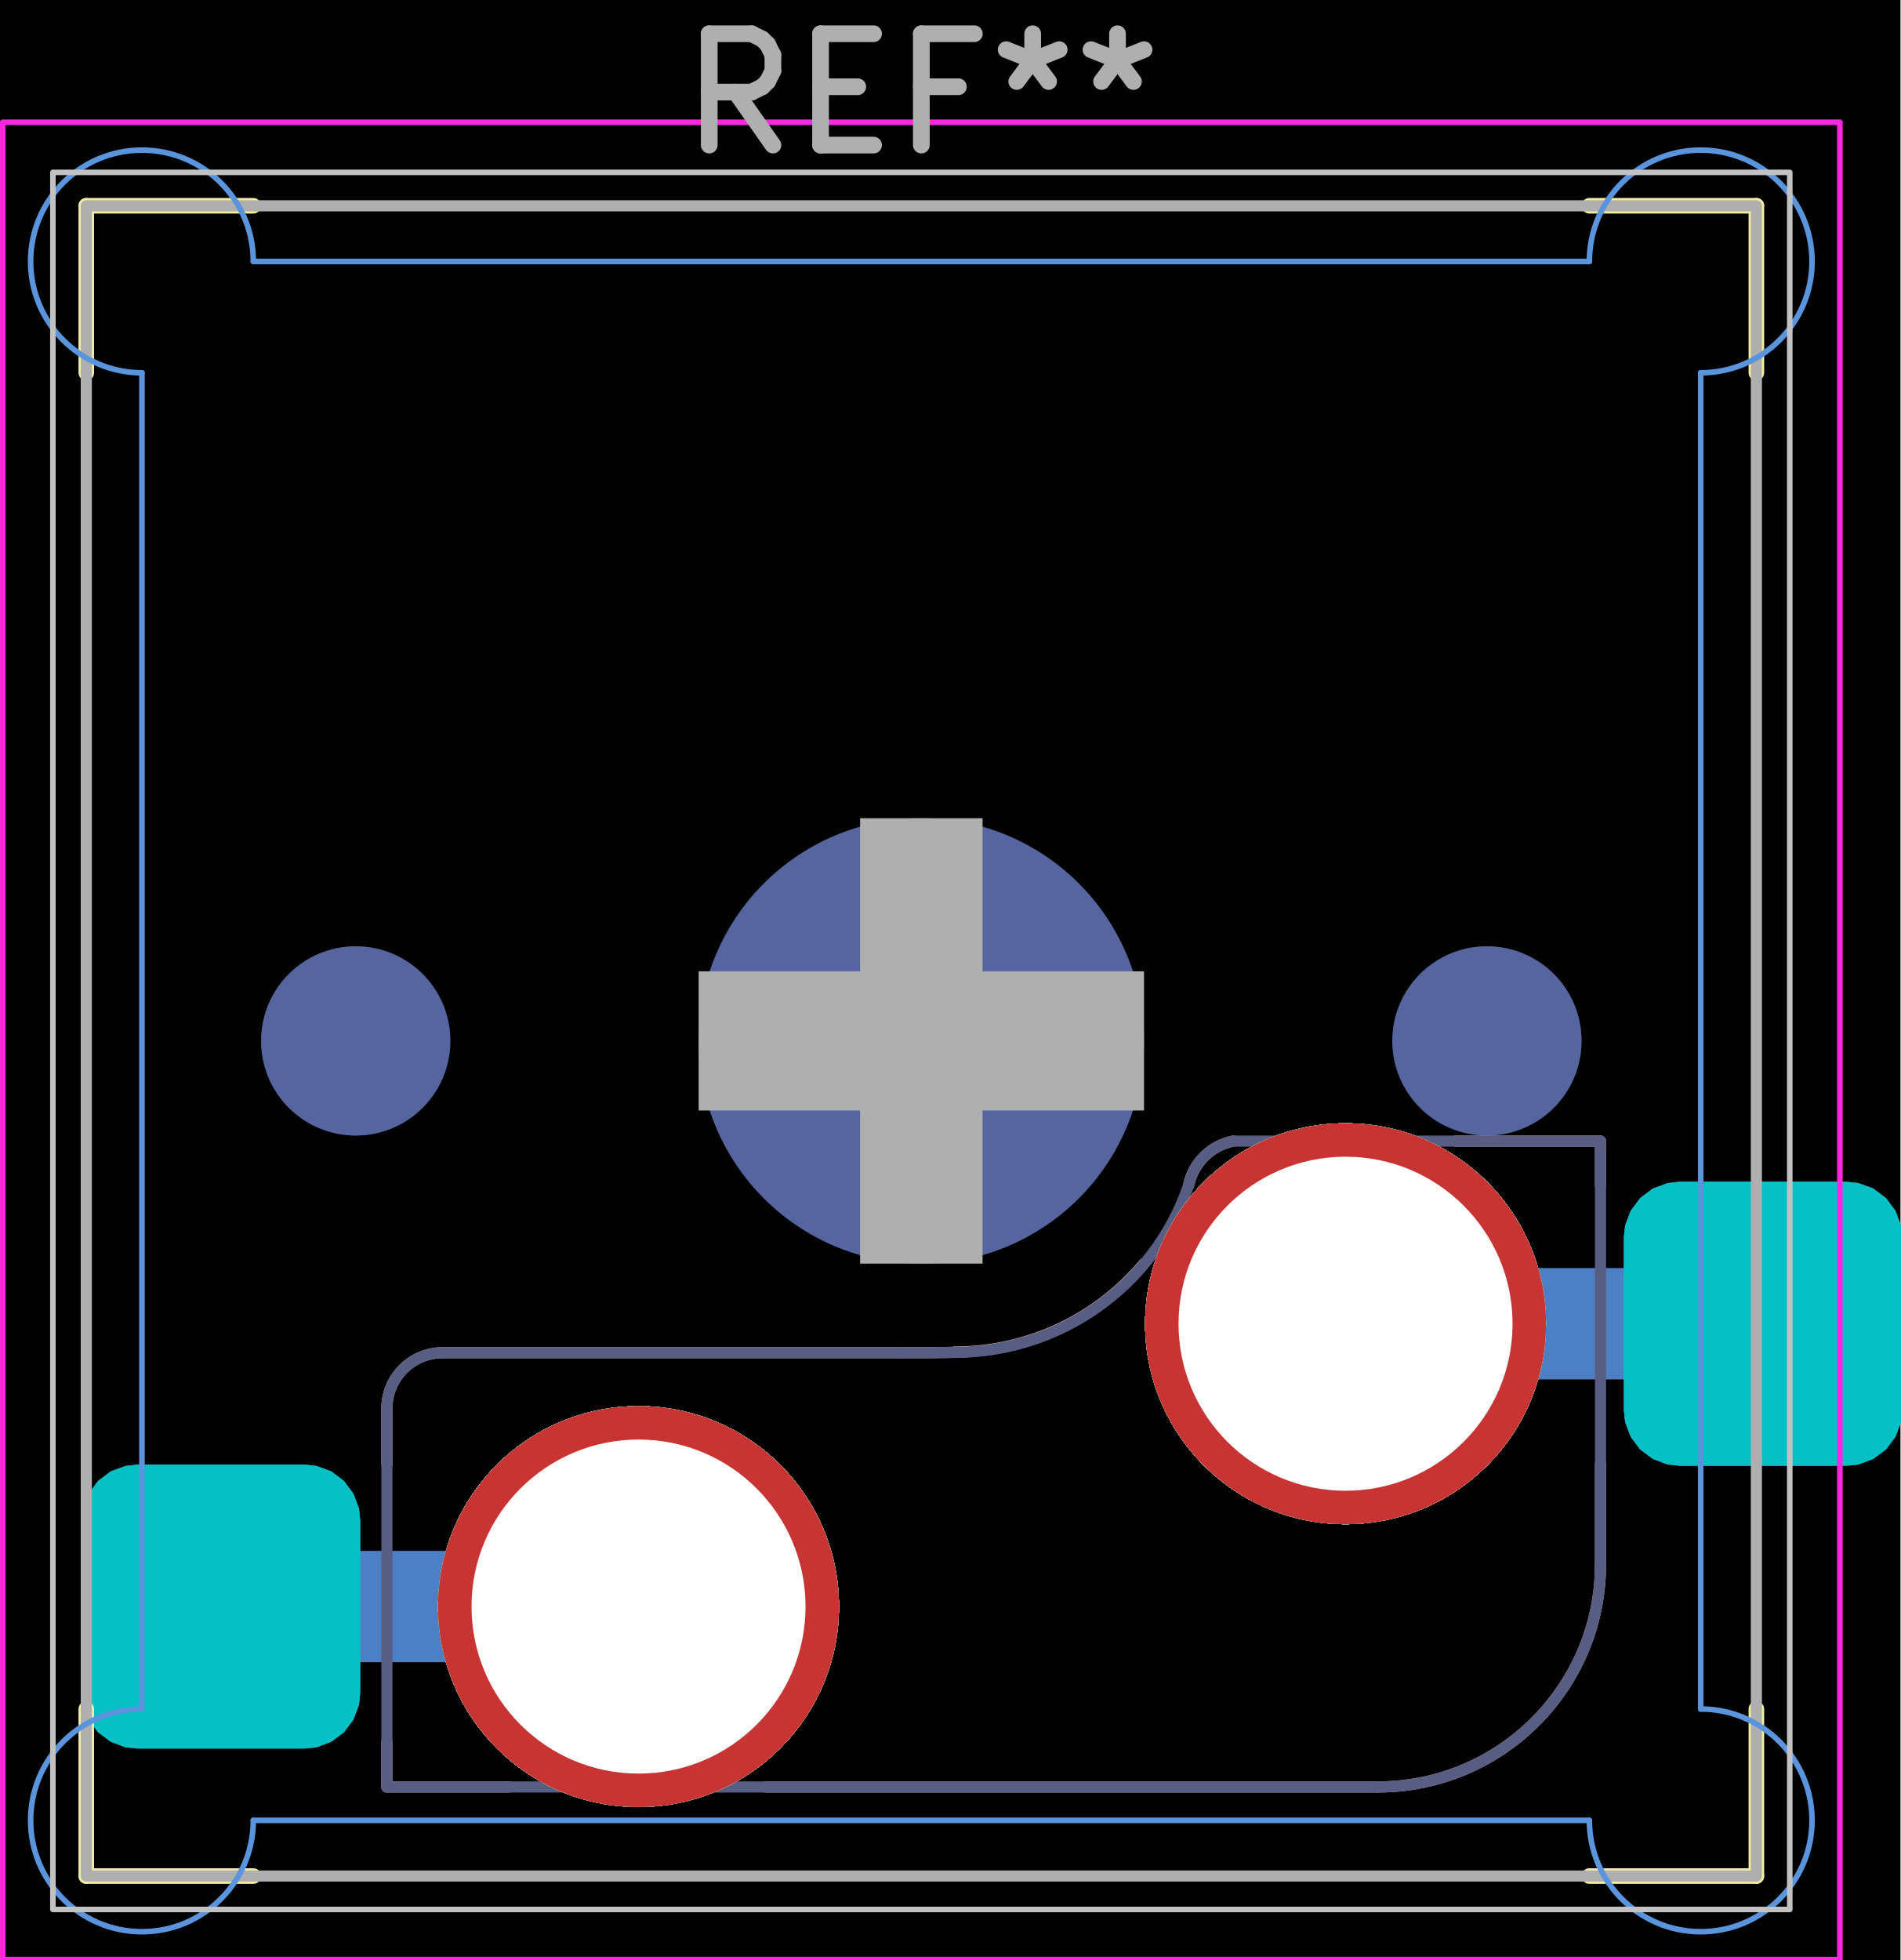
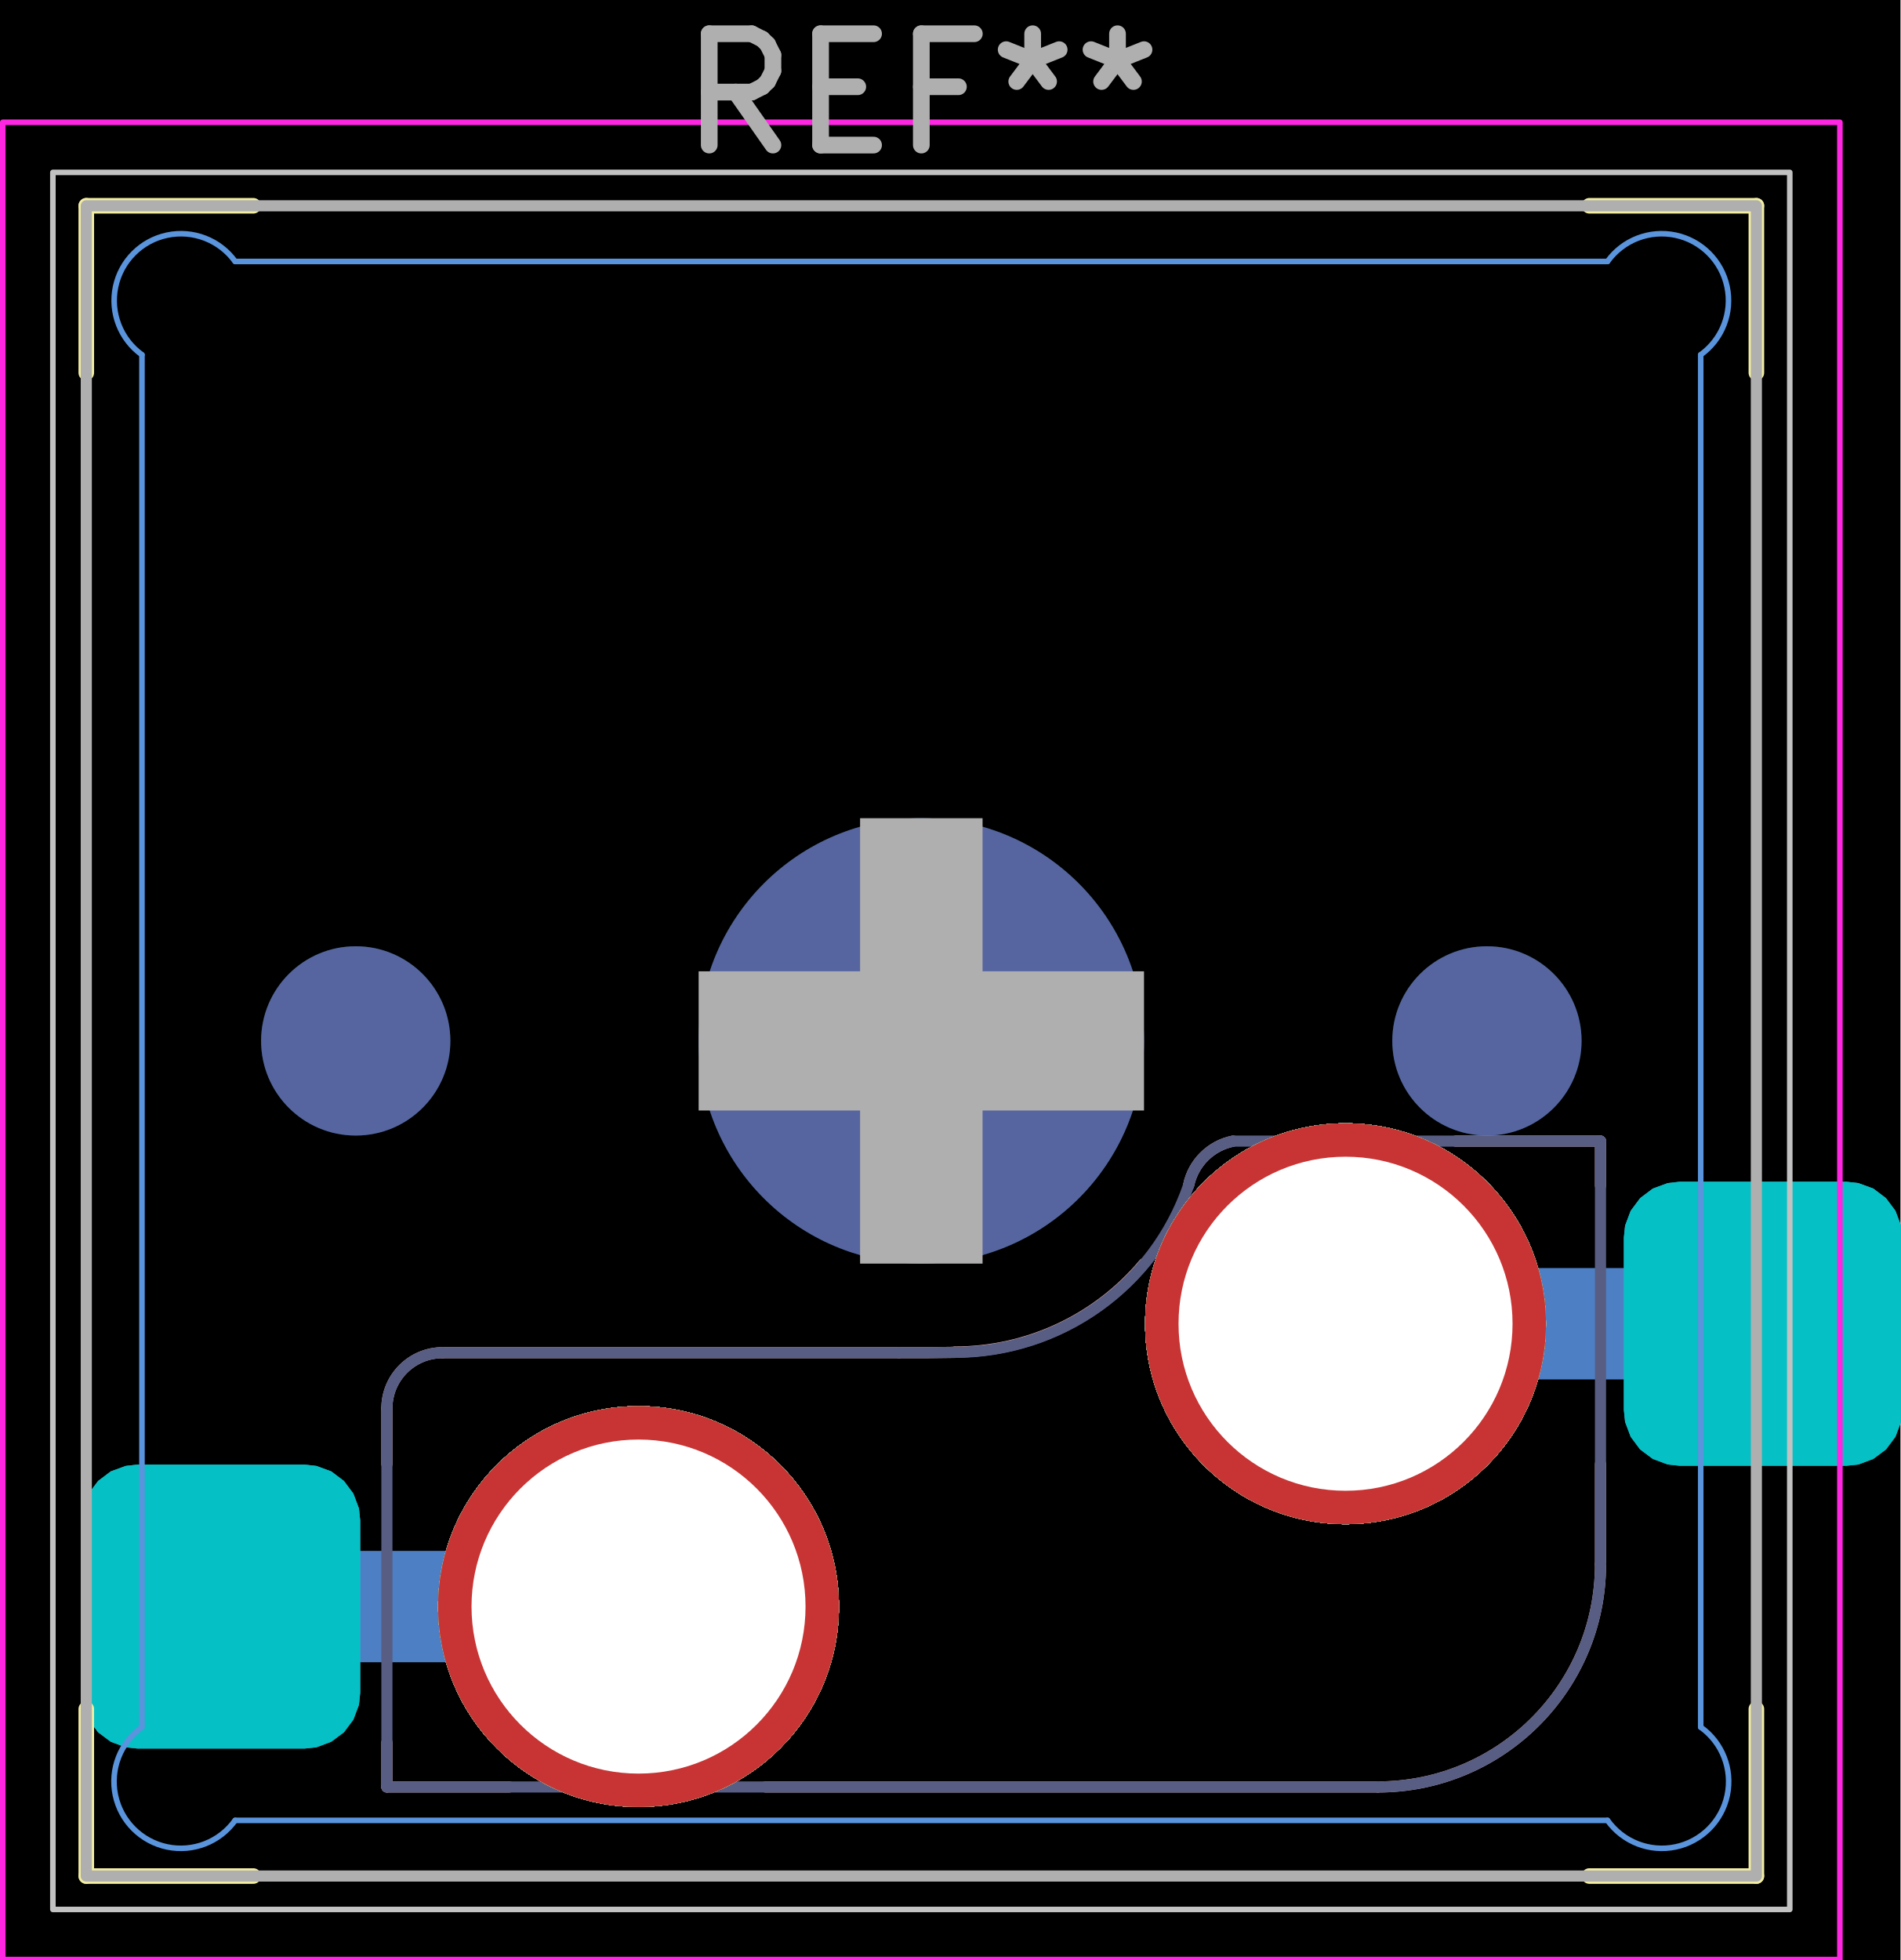
<svg xmlns="http://www.w3.org/2000/svg" version="1.1" width="100%" height="100%" viewBox="0 0 17.069 17.602" preserveAspectRatio="xMidYMid meet">
  <rect width="100%" height="100%" fill="black" />
  <g style="fill:#000000; fill-opacity:1;stroke:#000000; stroke-opacity:1; stroke-linecap:round; stroke-linejoin:round;" transform="translate(0 0) scale(1 1)">
    <path style="fill:#4D7FC4; fill-opacity:1; stroke:none;fill-rule:evenodd;" d="M 0.735,13.653 0.746,13.547 0.796,13.414 0.881,13.3 0.995,13.214 1.129,13.165 1.235,13.153 2.735,13.153 2.841,13.165 2.975,13.214 3.089,13.3 3.174,13.414 3.224,13.547 3.235,13.653 3.235,15.203 3.224,15.31 3.174,15.443 3.089,15.557 2.975,15.642 2.841,15.692 2.735,15.703 1.235,15.703 1.129,15.692 0.995,15.642 0.881,15.557 0.796,15.443 0.746,15.31 0.735,15.203 Z" />
    <path style="fill:#4D7FC4; fill-opacity:1; stroke:none;fill-rule:evenodd;" d="M 2.275,14.928 2.275,13.928 5.275,13.928 5.275,14.928 Z" />
  </g>
  <g style="fill:#4D7FC4; fill-opacity:1; stroke:none;">
    <circle cx="5.735" cy="14.428" r="1.8" />
    <circle cx="12.085" cy="11.888" r="1.8" />
    <path style="fill:#4D7FC4; fill-opacity:1; stroke:none;fill-rule:evenodd;" d="M 12.775,12.388 12.775,11.388 15.775,11.388 15.775,12.388 Z" />
    <path style="fill:#4D7FC4; fill-opacity:1; stroke:none;fill-rule:evenodd;" d="M 14.585,11.113 14.596,11.007 14.646,10.874 14.731,10.76 14.845,10.674 14.979,10.625 15.085,10.613 16.585,10.613 16.691,10.625 16.825,10.674 16.939,10.76 17.024,10.874 17.074,11.007 17.085,11.113 17.085,12.663 17.074,12.77 17.024,12.903 16.939,13.017 16.825,13.102 16.691,13.152 16.585,13.163 15.085,13.163 14.979,13.152 14.845,13.102 14.731,13.017 14.646,12.903 14.596,12.77 14.585,12.663 Z" />
  </g>
  <g style="fill:#02FFEE; fill-opacity:0.4; stroke:none;">
    <circle cx="3.195" cy="9.348" r="0.85" />
    <circle cx="8.275" cy="9.348" r="2" />
    <circle cx="13.355" cy="9.348" r="0.85" />
    <path style="fill:#02FFEE; fill-opacity:0.4; stroke:none;fill-rule:evenodd;" d="M 0.735,13.653 0.746,13.547 0.796,13.414 0.881,13.3 0.995,13.214 1.129,13.165 1.235,13.153 2.735,13.153 2.841,13.165 2.975,13.214 3.089,13.3 3.174,13.414 3.224,13.547 3.235,13.653 3.235,15.203 3.224,15.31 3.174,15.443 3.089,15.557 2.975,15.642 2.841,15.692 2.735,15.703 1.235,15.703 1.129,15.692 0.995,15.642 0.881,15.557 0.796,15.443 0.746,15.31 0.735,15.203 Z" />
    <circle cx="5.735" cy="14.428" r="1.8" />
    <circle cx="12.085" cy="11.888" r="1.8" />
    <path style="fill:#02FFEE; fill-opacity:0.4; stroke:none;fill-rule:evenodd;" d="M 14.585,11.113 14.596,11.007 14.646,10.874 14.731,10.76 14.845,10.674 14.979,10.625 15.085,10.613 16.585,10.613 16.691,10.625 16.825,10.674 16.939,10.76 17.024,10.874 17.074,11.007 17.085,11.113 17.085,12.663 17.074,12.77 17.024,12.903 16.939,13.017 16.825,13.102 16.691,13.152 16.585,13.163 15.085,13.163 14.979,13.152 14.845,13.102 14.731,13.017 14.646,12.903 14.596,12.77 14.585,12.663 Z" />
    <path style="fill:#00C2C2; fill-opacity:0.9; stroke:none;fill-rule:evenodd;" d="M 0.735,13.653 0.746,13.547 0.796,13.414 0.881,13.3 0.995,13.214 1.129,13.165 1.235,13.153 2.735,13.153 2.841,13.165 2.975,13.214 3.089,13.3 3.174,13.414 3.224,13.547 3.235,13.653 3.235,15.203 3.224,15.31 3.174,15.443 3.089,15.557 2.975,15.642 2.841,15.692 2.735,15.703 1.235,15.703 1.129,15.692 0.995,15.642 0.881,15.557 0.796,15.443 0.746,15.31 0.735,15.203 Z" />
    <path style="fill:#00C2C2; fill-opacity:0.9; stroke:none;fill-rule:evenodd;" d="M 14.585,11.113 14.596,11.007 14.646,10.874 14.731,10.76 14.845,10.674 14.979,10.625 15.085,10.613 16.585,10.613 16.691,10.625 16.825,10.674 16.939,10.76 17.024,10.874 17.074,11.007 17.085,11.113 17.085,12.663 17.074,12.77 17.024,12.903 16.939,13.017 16.825,13.102 16.691,13.152 16.585,13.163 15.085,13.163 14.979,13.152 14.845,13.102 14.731,13.017 14.646,12.903 14.596,12.77 14.585,12.663 Z" />
  </g>
  <g style="fill:none;  stroke:#E8B2A7; stroke-width:0.1; stroke-opacity:1;  stroke-linecap:round; stroke-linejoin:round;">
    <path d="M3.475 13.148 L3.475 12.648 " />
    <path d="M3.475 16.048 L3.475 15.648 " />
    <path d="M3.975 12.148 L8.075 12.148 " />
    <path d="M4.575 16.048 L3.475 16.048 " />
    <path d="M12.375 16.048 L6.875 16.048 " />
    <path d="M14.375 10.248 L13.075 10.248 " />
    <path d="M14.375 10.248 L14.375 10.648 " />
    <path d="M14.375 13.148 L14.375 14.048 " />
    <path d="M3.975 12.148 A0.5 0.5 0.0 0 0 3.475 12.648" />
    <path d="M8.075 12.148 A21.513 21.513 0.0 0 0 8.575 12.145" />
    <path d="M8.575 12.142 A2.218 2.218 0.0 0 0 10.275 11.348" />
    <path d="M11.075 10.248 A0.51 0.51 0.0 0 0 10.676 10.643" />
    <path d="M12.375 16.048 A2 2 0.0 0 0 14.375 14.048" />
  </g>
  <g style="fill:none;  stroke:#585D84; stroke-width:0.1; stroke-opacity:1;  stroke-linecap:round; stroke-linejoin:round;">
    <path d="M3.475 16.048 L3.475 12.648 " />
    <path d="M3.975 12.148 L8.075 12.148 " />
    <path d="M12.375 16.048 L3.475 16.048 " />
    <path d="M14.375 10.248 L11.075 10.248 " />
    <path d="M14.375 10.248 L14.375 14.048 " />
    <path d="M3.975 12.148 A0.5 0.5 0.0 0 0 3.475 12.648" />
    <path d="M8.075 12.148 A21.513 21.513 0.0 0 0 8.575 12.145" />
    <path d="M8.575 12.145 A2.221 2.221 0.0 0 0 10.675 10.647" />
    <path d="M11.075 10.248 A0.51 0.51 0.0 0 0 10.676 10.643" />
    <path d="M12.375 16.048 A2 2 0.0 0 0 14.375 14.048" />
  </g>
  <g style="fill:#F2EDA1; fill-opacity:1; stroke:none;">
    <circle cx="5.735" cy="14.428" r="1.8" />
    <circle cx="12.085" cy="11.888" r="1.8" />
  </g>
  <g style="fill:#E8B2A7; fill-opacity:1; stroke:none;">
    <circle cx="5.735" cy="14.428" r="1.8" />
    <circle cx="12.085" cy="11.888" r="1.8" />
  </g>
  <g style="fill:#28CCD9; fill-opacity:1; stroke:none;">
    <circle cx="5.735" cy="14.428" r="1.8" />
    <circle cx="12.085" cy="11.888" r="1.8" />
  </g>
  <g style="fill:#A7A5C6; fill-opacity:1; stroke:none;">
    <circle cx="5.735" cy="14.428" r="1.8" />
    <circle cx="12.085" cy="11.888" r="1.8" />
  </g>
  <g style="fill:#F76F8E; fill-opacity:1; stroke:none;">
    <circle cx="5.735" cy="14.428" r="1.8" />
    <circle cx="12.085" cy="11.888" r="1.8" />
  </g>
  <g style="fill:#5BC3EB; fill-opacity:1; stroke:none;">
    <circle cx="5.735" cy="14.428" r="1.8" />
    <circle cx="12.085" cy="11.888" r="1.8" />
  </g>
  <g style="fill:#ED7C33; fill-opacity:1; stroke:none;">
    <circle cx="5.735" cy="14.428" r="1.8" />
    <circle cx="12.085" cy="11.888" r="1.8" />
  </g>
  <g style="fill:#F2EDA1; fill-opacity:1; stroke:none;">
    <circle cx="5.735" cy="14.428" r="1.8" />
    <circle cx="12.085" cy="11.888" r="1.8" />
  </g>
  <g style="fill:#E8B2A7; fill-opacity:1; stroke:none;">
    <circle cx="5.735" cy="14.428" r="1.8" />
    <circle cx="12.085" cy="11.888" r="1.8" />
  </g>
  <g style="fill:#28CCD9; fill-opacity:1; stroke:none;">
    <circle cx="5.735" cy="14.428" r="1.8" />
    <circle cx="12.085" cy="11.888" r="1.8" />
  </g>
  <g style="fill:#A7A5C6; fill-opacity:1; stroke:none;">
    <circle cx="5.735" cy="14.428" r="1.8" />
    <circle cx="12.085" cy="11.888" r="1.8" />
  </g>
  <g style="fill:#F76F8E; fill-opacity:1; stroke:none;">
    <circle cx="5.735" cy="14.428" r="1.8" />
    <circle cx="12.085" cy="11.888" r="1.8" />
  </g>
  <g style="fill:#5BC3EB; fill-opacity:1; stroke:none;">
    <circle cx="5.735" cy="14.428" r="1.8" />
    <circle cx="12.085" cy="11.888" r="1.8" />
  </g>
  <g style="fill:#ED7C33; fill-opacity:1; stroke:none;">
    <circle cx="5.735" cy="14.428" r="1.8" />
    <circle cx="12.085" cy="11.888" r="1.8" />
  </g>
  <g style="fill:#F2EDA1; fill-opacity:1; stroke:none;">
    <circle cx="5.735" cy="14.428" r="1.8" />
    <circle cx="12.085" cy="11.888" r="1.8" />
  </g>
  <g style="fill:#E8B2A7; fill-opacity:1; stroke:none;">
    <circle cx="5.735" cy="14.428" r="1.8" />
    <circle cx="12.085" cy="11.888" r="1.8" />
  </g>
  <g style="fill:#28CCD9; fill-opacity:1; stroke:none;">
    <circle cx="5.735" cy="14.428" r="1.8" />
    <circle cx="12.085" cy="11.888" r="1.8" />
  </g>
  <g style="fill:#A7A5C6; fill-opacity:1; stroke:none;">
    <circle cx="5.735" cy="14.428" r="1.8" />
    <circle cx="12.085" cy="11.888" r="1.8" />
  </g>
  <g style="fill:#F76F8E; fill-opacity:1; stroke:none;">
    <circle cx="5.735" cy="14.428" r="1.8" />
    <circle cx="12.085" cy="11.888" r="1.8" />
  </g>
  <g style="fill:#5BC3EB; fill-opacity:1; stroke:none;">
    <circle cx="5.735" cy="14.428" r="1.8" />
    <circle cx="12.085" cy="11.888" r="1.8" />
  </g>
  <g style="fill:#ED7C33; fill-opacity:1; stroke:none;">
    <circle cx="5.735" cy="14.428" r="1.8" />
    <circle cx="12.085" cy="11.888" r="1.8" />
  </g>
  <g style="fill:#8DCB81; fill-opacity:1; stroke:none;">
    <circle cx="5.735" cy="14.428" r="1.8" />
    <circle cx="12.085" cy="11.888" r="1.8" />
  </g>
  <g style="fill:#F2EDA1; fill-opacity:1; stroke:none;">
    <circle cx="5.735" cy="14.428" r="1.8" />
    <circle cx="12.085" cy="11.888" r="1.8" />
  </g>
  <g style="fill:#E8B2A7; fill-opacity:1; stroke:none;">
    <circle cx="5.735" cy="14.428" r="1.8" />
    <circle cx="12.085" cy="11.888" r="1.8" />
  </g>
  <g style="fill:#28CCD9; fill-opacity:1; stroke:none;">
    <circle cx="5.735" cy="14.428" r="1.8" />
    <circle cx="12.085" cy="11.888" r="1.8" />
  </g>
  <g style="fill:#A7A5C6; fill-opacity:1; stroke:none;">
    <circle cx="5.735" cy="14.428" r="1.8" />
    <circle cx="12.085" cy="11.888" r="1.8" />
  </g>
  <g style="fill:#DB628B; fill-opacity:1; stroke:none;">
    <circle cx="5.735" cy="14.428" r="1.8" />
    <circle cx="12.085" cy="11.888" r="1.8" />
  </g>
  <g style="fill:#4FCBCB; fill-opacity:1; stroke:none;">
    <circle cx="5.735" cy="14.428" r="1.8" />
    <circle cx="12.085" cy="11.888" r="1.8" />
  </g>
  <g style="fill:#CE7D2C; fill-opacity:1; stroke:none;">
    <circle cx="5.735" cy="14.428" r="1.8" />
    <circle cx="12.085" cy="11.888" r="1.8" />
  </g>
  <g style="fill:#7FC87F; fill-opacity:1; stroke:none;">
    <circle cx="5.735" cy="14.428" r="1.8" />
    <circle cx="12.085" cy="11.888" r="1.8" />
  </g>
  <g style="fill:#C83434; fill-opacity:1; stroke:none;">
    <circle cx="5.735" cy="14.428" r="1.8" />
    <circle cx="12.085" cy="11.888" r="1.8" />
  </g>
  <g style="fill:#D864FF; fill-opacity:0.4; stroke:none;">
    <circle cx="3.195" cy="9.348" r="0.85" />
    <circle cx="8.275" cy="9.348" r="2" />
    <circle cx="13.355" cy="9.348" r="0.85" />
  </g>
  <g style="fill:none;  stroke:#F2EDA1; stroke-width:0.14; stroke-opacity:1;  stroke-linecap:round; stroke-linejoin:round;">
    <path d="M0.775 1.848 L0.775 3.348 " />
    <path d="M0.775 1.848 L2.275 1.848 " />
    <path d="M0.775 16.848 L0.775 15.348 " />
    <path d="M0.775 16.848 L2.275 16.848 " />
    <path d="M15.775 1.848 L14.275 1.848 " />
    <path d="M15.775 1.848 L15.775 3.348 " />
    <path d="M15.775 16.848 L14.275 16.848 " />
    <path d="M15.775 16.848 L15.775 15.348 " />
    <path style="fill:none;  stroke:#FF26E2; stroke-width:0.05; stroke-opacity:1;  stroke-linecap:round; stroke-linejoin:round;fill:none" d="M 0.025,1.098 16.525,1.098 16.525,17.598 0.025,17.598 Z" />
  </g>
  <g style="fill:none;  stroke:#AFAFAF; stroke-width:0.15; stroke-opacity:1;  stroke-linecap:round; stroke-linejoin:round;">
    <text x="8.275" y="1.348" textLength="4.536" font-size="1.333" lengthAdjust="spacingAndGlyphs" text-anchor="middle" opacity="0" stroke-opacity="0">REF**</text>
    <g class="stroked-text">
      <path d="M6.942 1.303 L6.608 0.827 " />
      <path d="M6.37 1.303 L6.37 0.303 " />
      <path d="M6.37 0.303 L6.751 0.303 " />
      <path d="M6.751 0.303 L6.846 0.351 " />
      <path d="M6.846 0.351 L6.894 0.398 " />
      <path d="M6.894 0.398 L6.942 0.494 " />
      <path d="M6.942 0.494 L6.942 0.636 " />
      <path d="M6.942 0.636 L6.894 0.732 " />
      <path d="M6.894 0.732 L6.846 0.779 " />
      <path d="M6.846 0.779 L6.751 0.827 " />
      <path d="M6.751 0.827 L6.37 0.827 " />
      <path d="M7.37 0.779 L7.704 0.779 " />
      <path d="M7.846 1.303 L7.37 1.303 " />
      <path d="M7.37 1.303 L7.37 0.303 " />
      <path d="M7.37 0.303 L7.846 0.303 " />
      <path d="M8.608 0.779 L8.275 0.779 " />
      <path d="M8.275 1.303 L8.275 0.303 " />
      <path d="M8.275 0.303 L8.751 0.303 " />
      <path d="M9.275 0.303 L9.275 0.541 " />
      <path d="M9.037 0.446 L9.275 0.541 " />
      <path d="M9.275 0.541 L9.513 0.446 " />
      <path d="M9.132 0.732 L9.275 0.541 " />
      <path d="M9.275 0.541 L9.418 0.732 " />
      <path d="M10.037 0.303 L10.037 0.541 " />
      <path d="M9.799 0.446 L10.037 0.541 " />
      <path d="M10.037 0.541 L10.275 0.446 " />
      <path d="M9.894 0.732 L10.037 0.541 " />
      <path d="M10.037 0.541 L10.18 0.732 " />
    </g>
    <path style="fill:none;  stroke:#AFAFAF; stroke-width:0.1; stroke-opacity:1;  stroke-linecap:round; stroke-linejoin:round;fill:none" d="M 0.775,1.848 15.775,1.848 15.775,16.848 0.775,16.848 Z" />
    <path style="fill:#AFAFAF; fill-opacity:1; stroke:none;fill-rule:evenodd;" d="M 8.825,8.723 10.275,8.723 10.275,9.973 8.825,9.973 8.825,11.348 7.725,11.348 7.725,9.973 6.275,9.973 6.275,8.723 7.725,8.723 7.725,7.348 8.825,7.348 Z" />
  </g>
  <g style="fill:none;  stroke:#5994DC; stroke-width:0.05; stroke-opacity:1;  stroke-linecap:round; stroke-linejoin:round;">
-     <path d="M2.275 2.348 L14.275 2.348 " />
-     <path d="M15.275 3.348 L15.275 15.348 " />
-     <path d="M14.275 16.348 L2.275 16.348 " />
-     <path d="M1.275 15.348 L1.275 3.348 " />
-     <path d="M15.275 3.348 A1 1 0.0 1 0 14.275 2.348" />
-     <path d="M14.275 16.348 A1 1 0.0 1 0 15.275 15.348" />
-     <path d="M1.275 15.348 A1 1 0.0 1 0 2.275 16.348" />
-     <path d="M2.275 2.348 A1 1 0.0 1 0 1.275 3.348" />
+     <path d="M2.112 2.348 L14.438 2.348 " />
+     <path d="M15.275 3.186 L15.275 15.511 " />
+     <path d="M14.438 16.348 L2.112 16.348 " />
+     <path d="M1.275 15.511 L1.275 3.186 " />
+     <path d="M15.275 3.186 A0.6 0.6 0.0 1 0 14.438 2.348" />
+     <path d="M14.438 16.348 A0.6 0.6 0.0 1 0 15.275 15.511" />
+     <path d="M1.275 15.511 A0.6 0.6 0.0 1 0 2.112 16.348" />
+     <path d="M2.112 2.348 A0.6 0.6 0.0 1 0 1.275 3.186" />
    <path style="fill:none;  stroke:#C2C2C2; stroke-width:0.05; stroke-opacity:1;  stroke-linecap:round; stroke-linejoin:round;fill:none" d="M 0.475,1.548 16.075,1.548 16.075,17.148 0.475,17.148 Z" />
  </g>
  <g style="fill:#FFFFFF; fill-opacity:1; stroke:none;">
    <circle cx="5.735" cy="14.428" r="1.5" />
  </g>
  <g style="fill:#FFFFFF; fill-opacity:1; stroke:none;">
    <circle cx="12.085" cy="11.888" r="1.5" />
  </g>
</svg>
